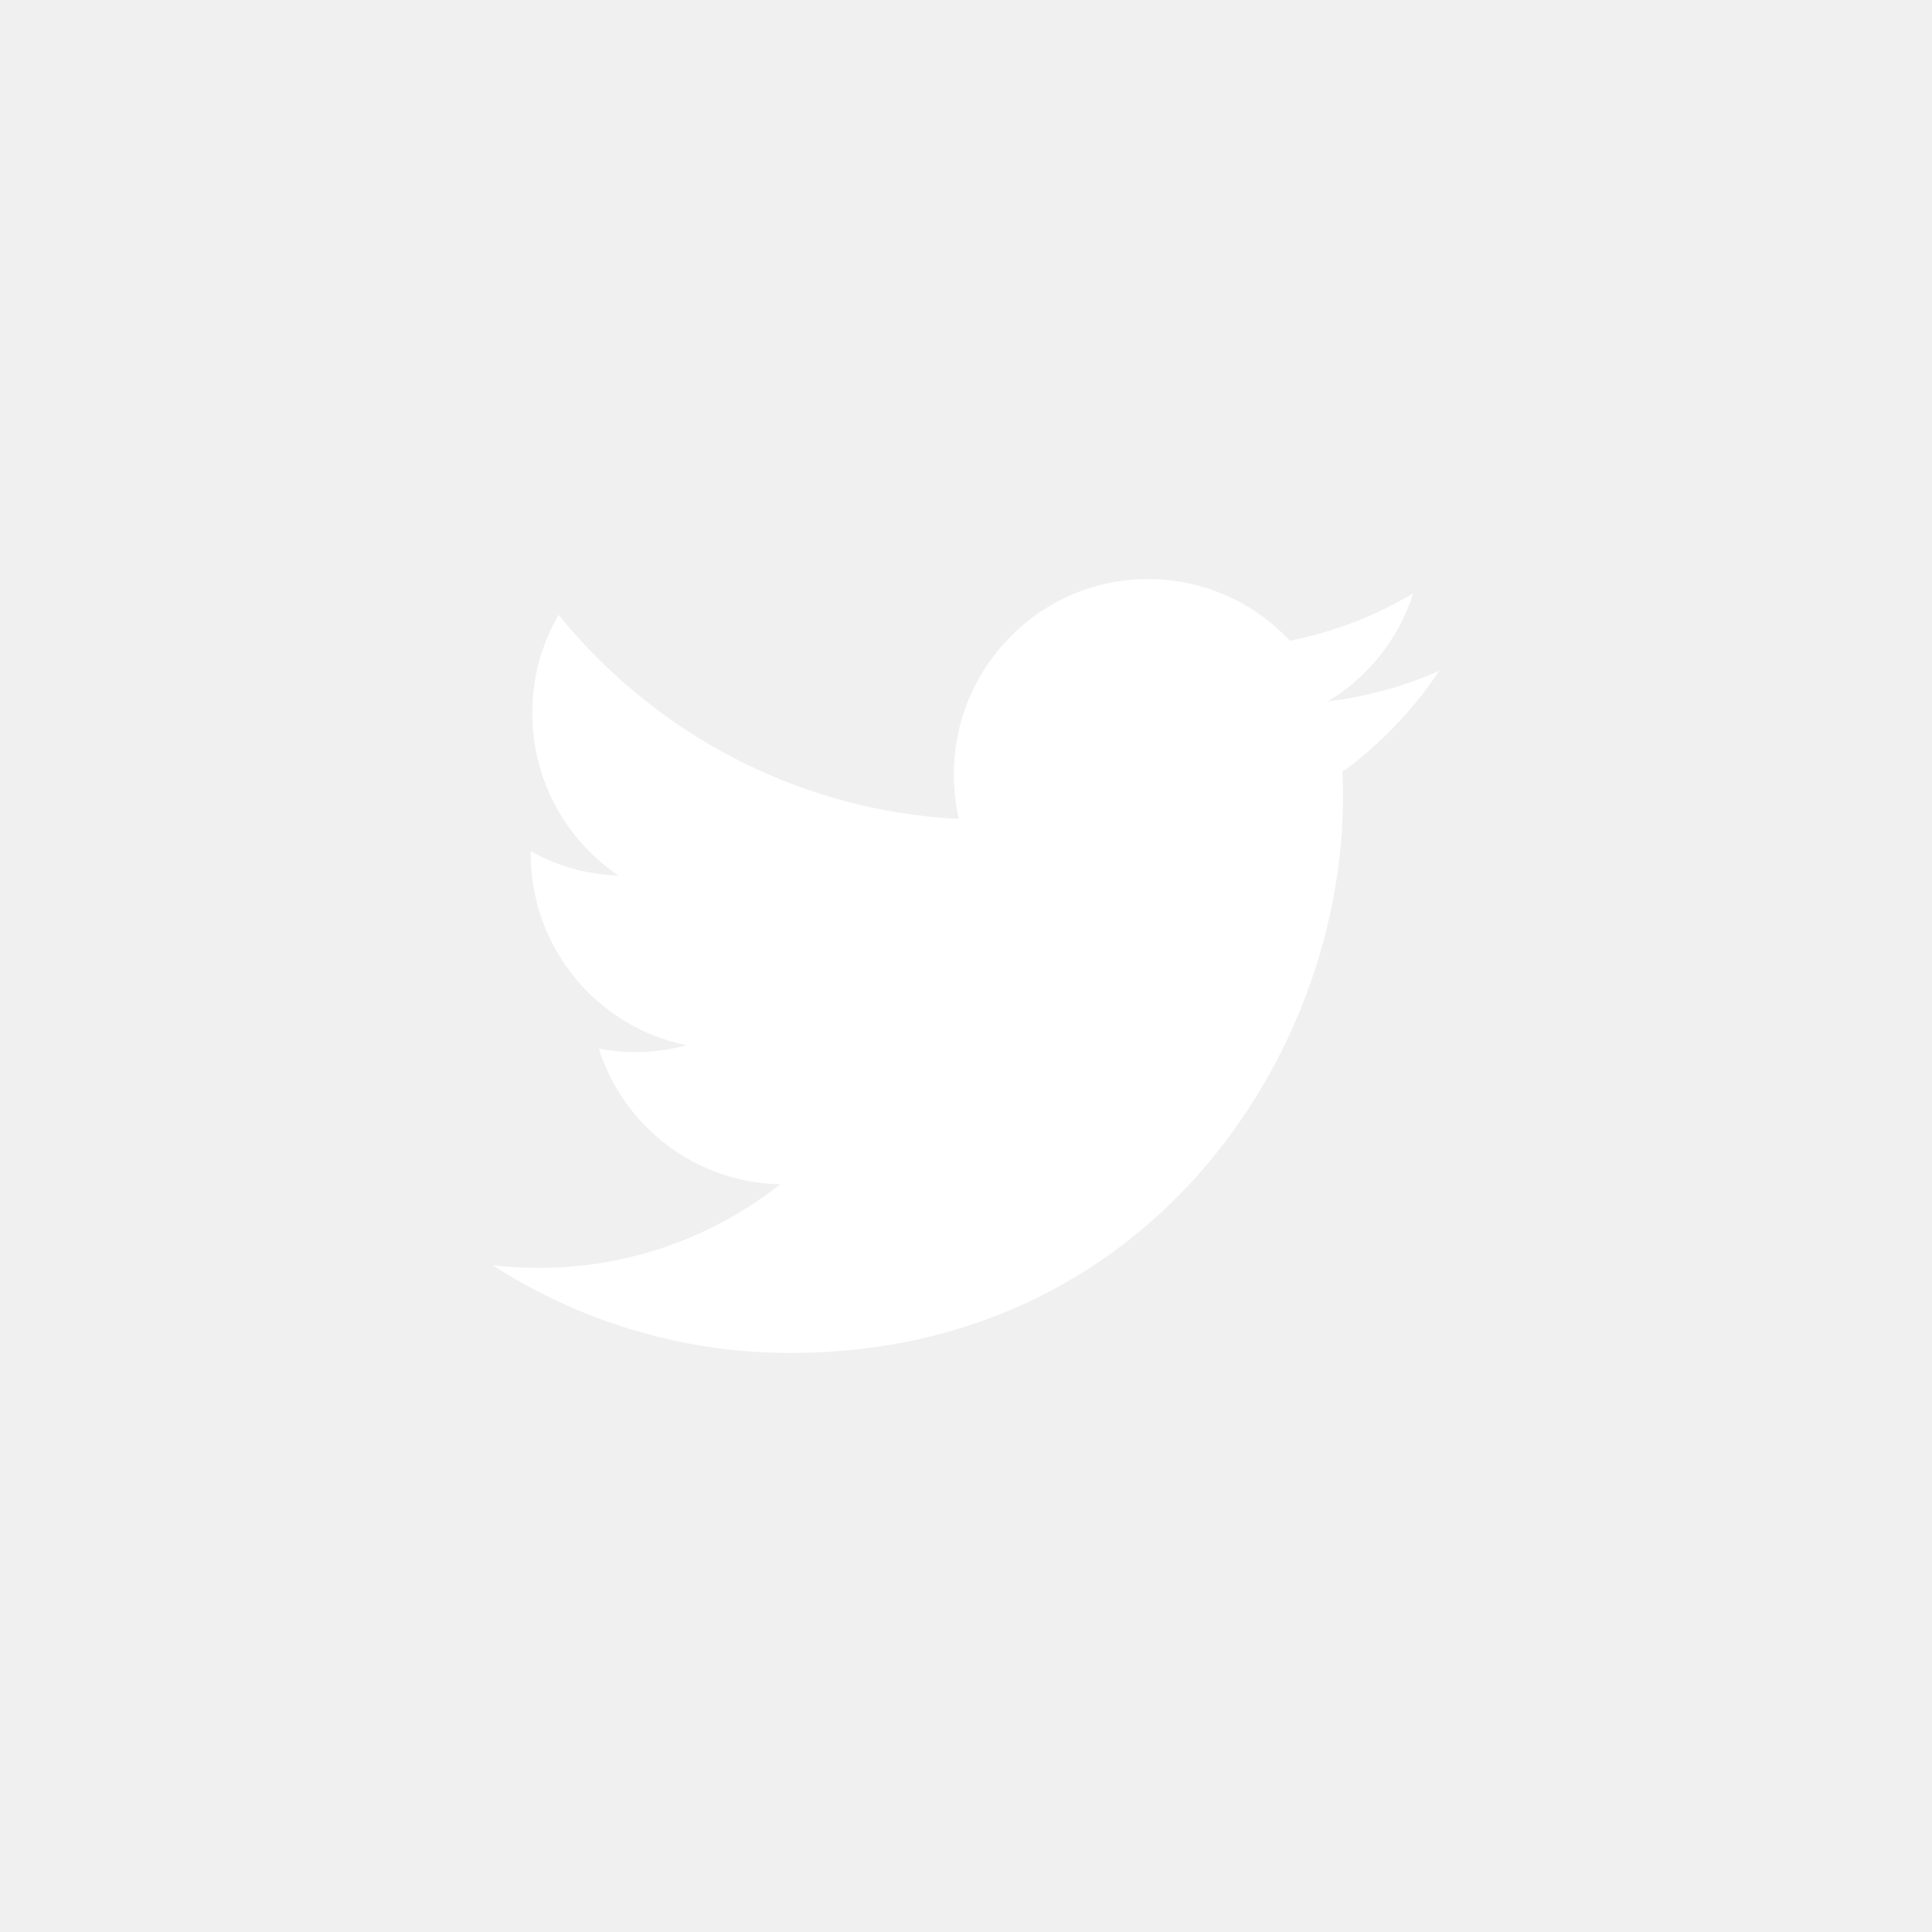
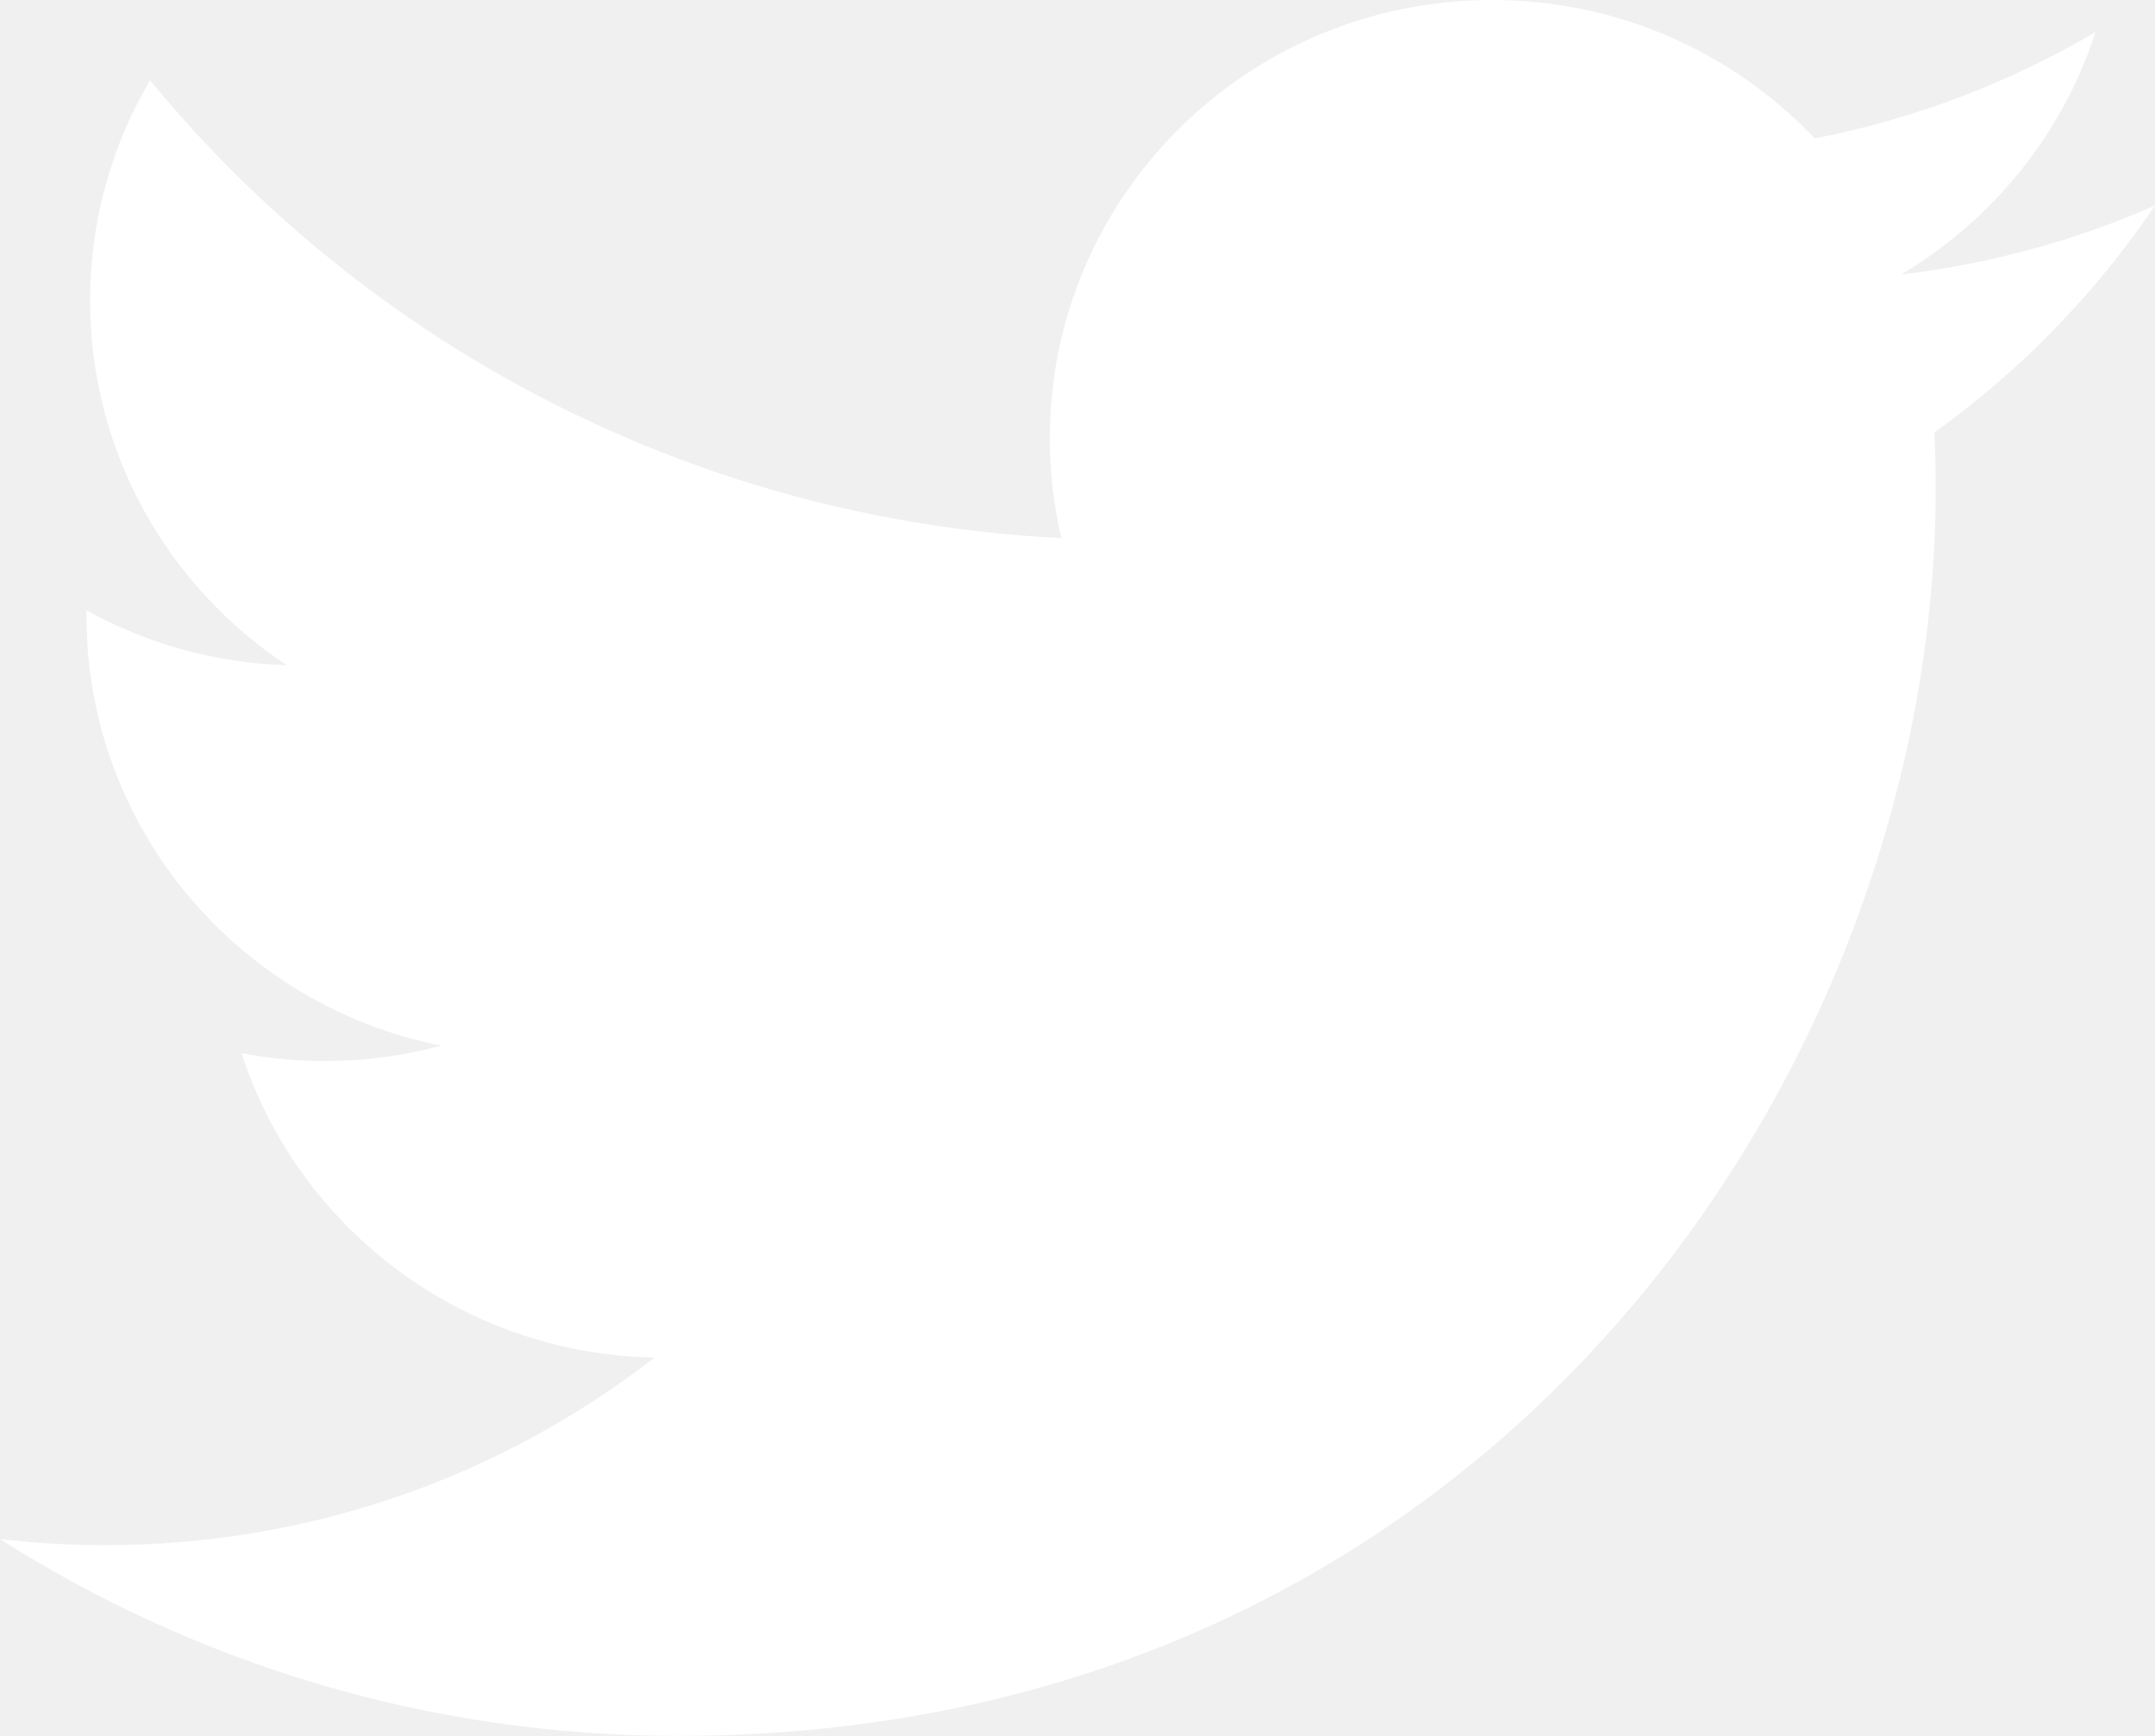
- <svg xmlns="http://www.w3.org/2000/svg" id="twitter" class="custom-icon" version="1.1" viewBox="0 0 100 100" style="height: 64px; width: 64px;">
-   <path class="inner-shape" style="opacity: 1; fill: rgb(255, 255, 255);" transform="translate(25,25) scale(0.5)" d="M99.001,19.428c-3.606,1.608-7.48,2.695-11.547,3.184c4.15-2.503,7.338-6.466,8.841-11.189 c-3.885,2.318-8.187,4-12.768,4.908c-3.667-3.931-8.893-6.387-14.676-6.387c-11.104,0-20.107,9.054-20.107,20.223 c0,1.585,0.177,3.128,0.52,4.609c-16.71-0.845-31.525-8.895-41.442-21.131C6.092,16.633,5.1,20.107,5.1,23.813 c0,7.017,3.55,13.208,8.945,16.834c-3.296-0.104-6.397-1.014-9.106-2.529c-0.002,0.085-0.002,0.17-0.002,0.255 c0,9.799,6.931,17.972,16.129,19.831c-1.688,0.463-3.463,0.71-5.297,0.71c-1.296,0-2.555-0.127-3.783-0.363 c2.559,8.034,9.984,13.882,18.782,14.045c-6.881,5.424-15.551,8.657-24.971,8.657c-1.623,0-3.223-0.096-4.796-0.282 c8.898,5.738,19.467,9.087,30.82,9.087c36.982,0,57.206-30.817,57.206-57.543c0-0.877-0.02-1.748-0.059-2.617 C92.896,27.045,96.305,23.482,99.001,19.428z" />
+ <svg xmlns="http://www.w3.org/2000/svg" width="36px" height="29px" viewBox="0 0 36 29" version="1.1">
+   <defs />
+   <g id="Mockups" stroke="none" stroke-width="1" fill="none" fill-rule="evenodd">
+     <g id="Desktop-HD" transform="translate(-1079, -24)" fill="#FFFFFF">
+       <g id="Navigation-Bar" transform="translate(-4, 0)">
+         <g id="Twitter" transform="translate(1083, 24)">
+           <path d="M11.322,29 C24.907,29 32.336,17.844 32.336,8.17 C32.336,7.853 32.33,7.538 32.315,7.224 C33.757,6.191 35.011,4.901 36,3.433 C34.677,4.016 33.252,4.409 31.758,4.586 C33.283,3.68 34.454,2.245 35.006,0.536 C33.579,1.375 31.999,1.985 30.316,2.313 C28.969,0.89 27.049,0 24.925,0 C20.846,0 17.538,3.279 17.538,7.32 C17.538,7.895 17.603,8.454 17.73,8.99 C11.591,8.684 6.148,5.77 2.506,1.341 C1.871,2.422 1.505,3.68 1.505,5.02 C1.505,7.56 2.809,9.803 4.792,11.114 C3.581,11.077 2.442,10.747 1.447,10.198 C1.445,10.229 1.445,10.26 1.445,10.292 C1.445,13.838 3.992,16.798 7.371,17.469 C6.751,17.636 6.098,17.726 5.424,17.726 C4.948,17.726 4.485,17.68 4.035,17.594 C4.976,20.503 7.702,22.62 10.935,22.679 C8.407,24.643 5.222,25.813 1.762,25.813 C1.166,25.813 0.578,25.779 0,25.712 C3.269,27.788 7.15,29 11.322,29" id="Fill-1" />
+         </g>
+       </g>
+     </g>
+   </g>
</svg>
